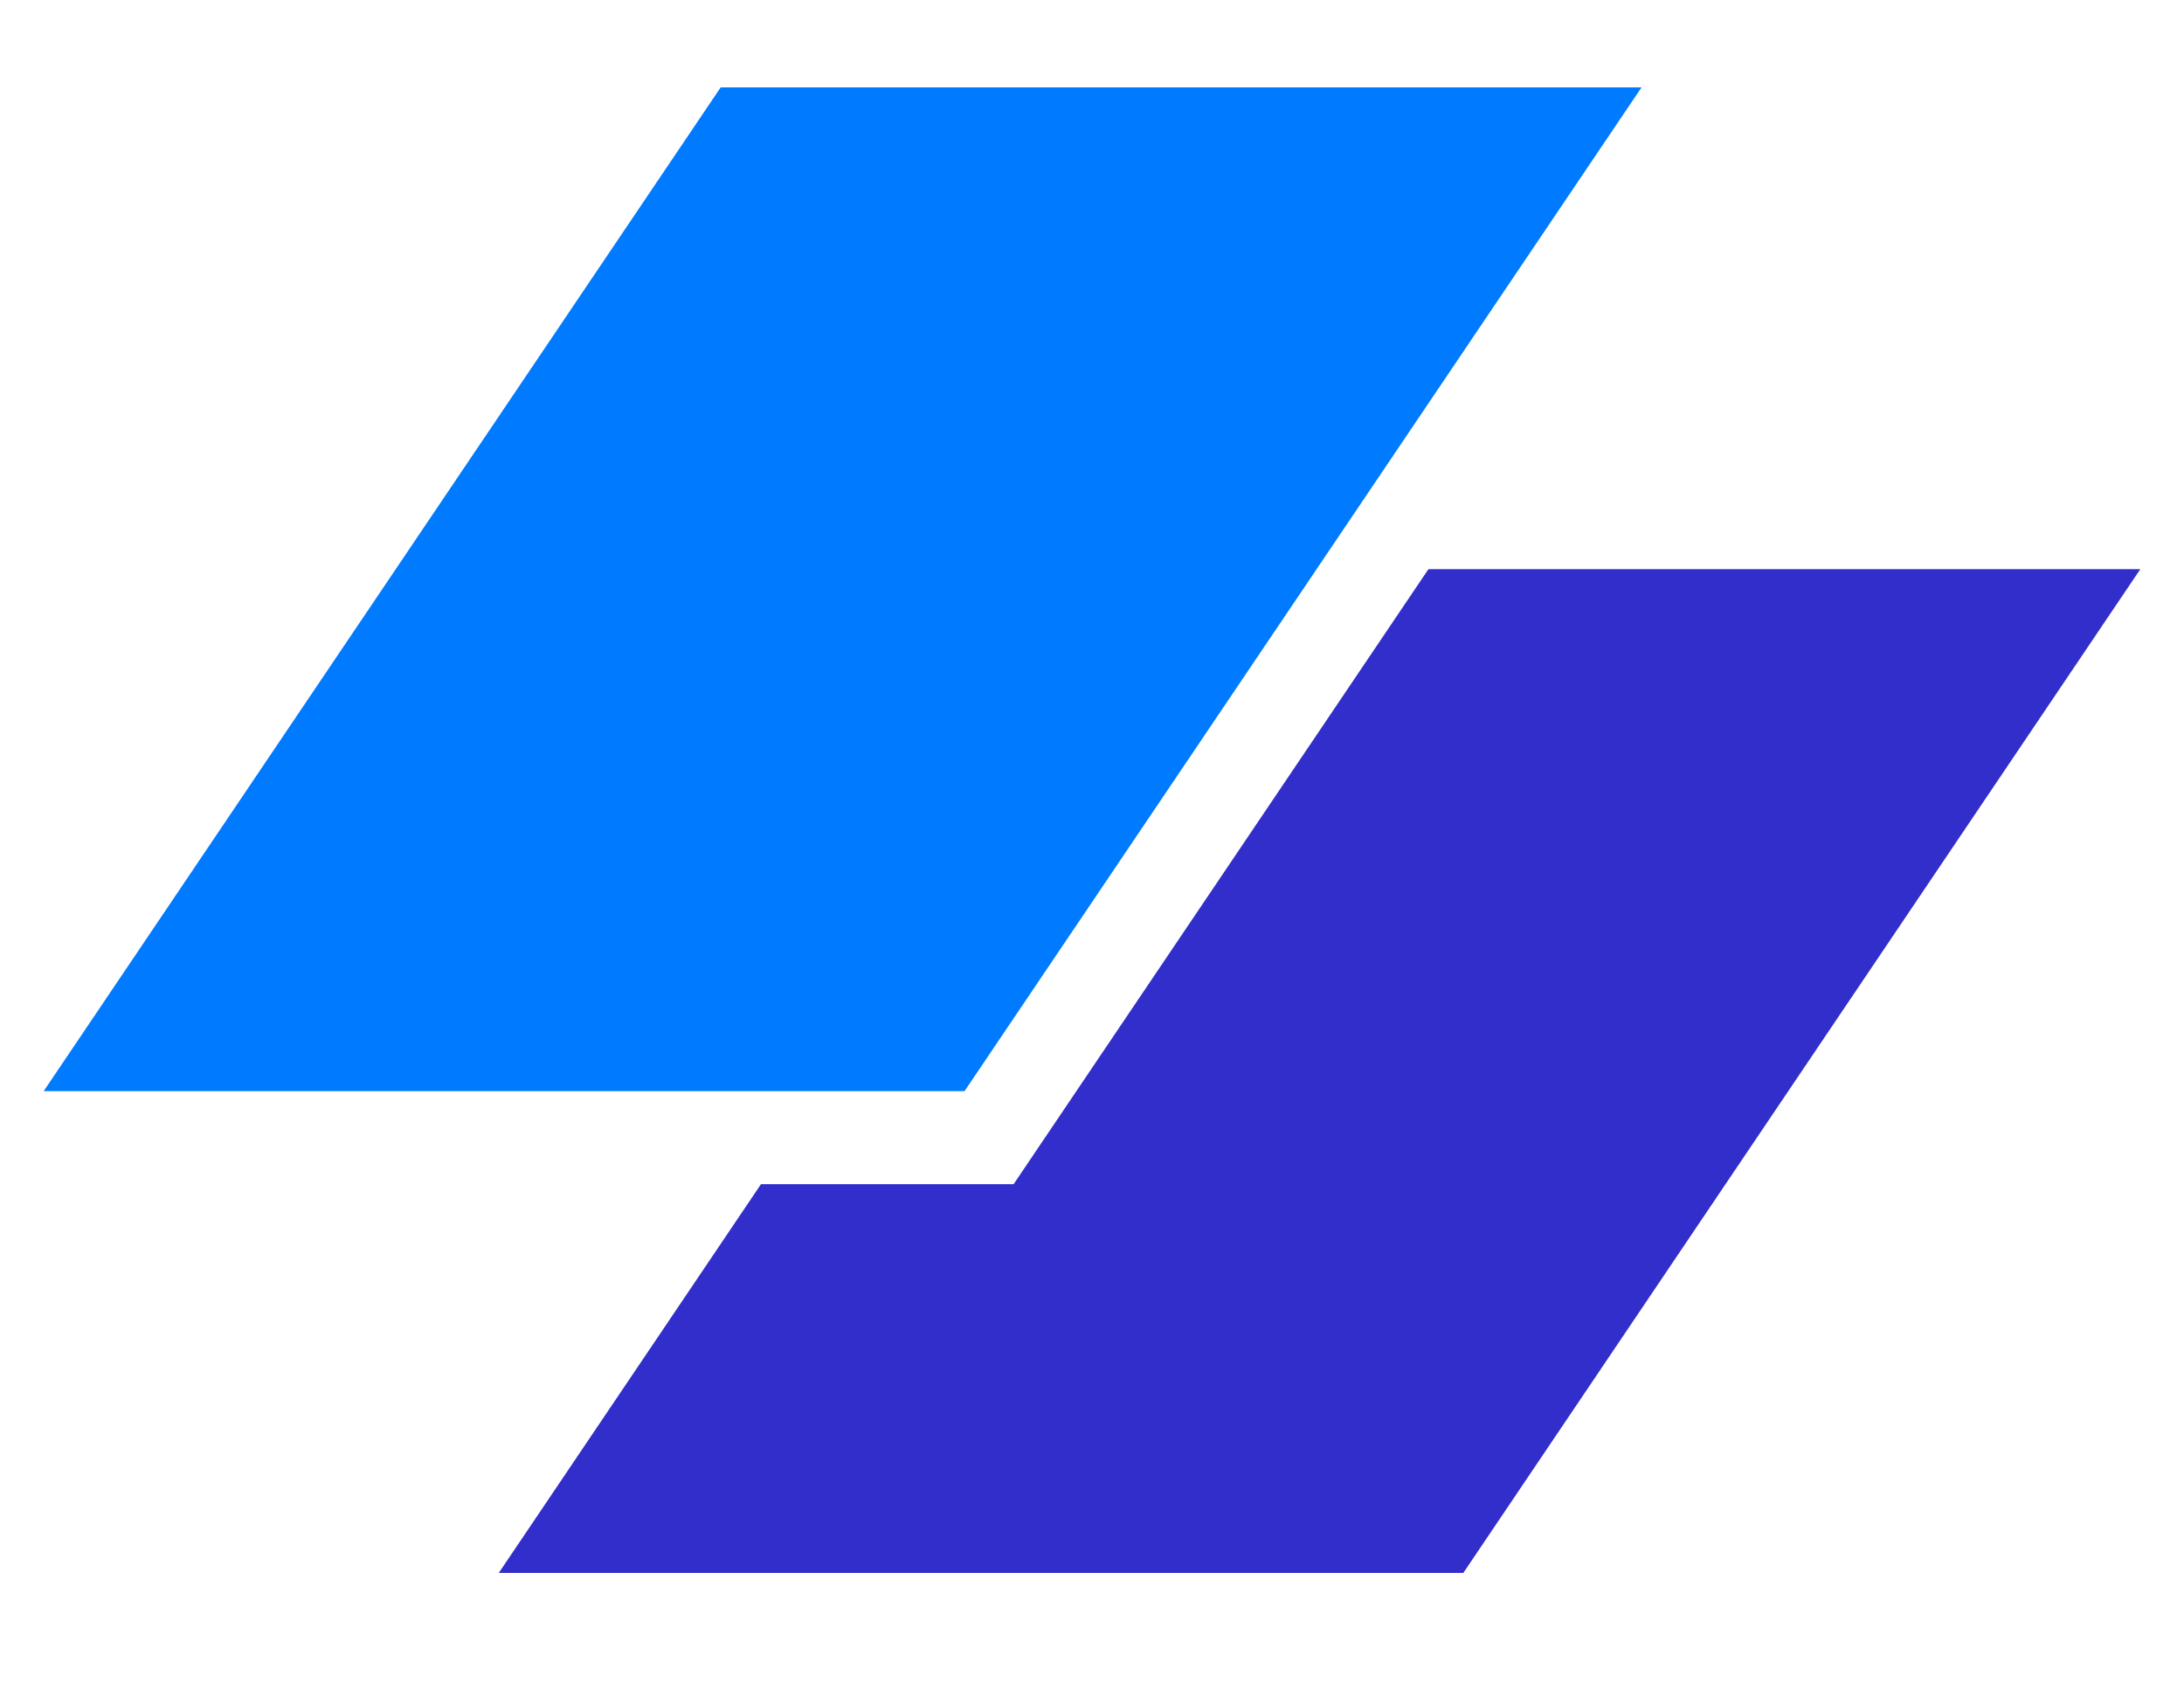
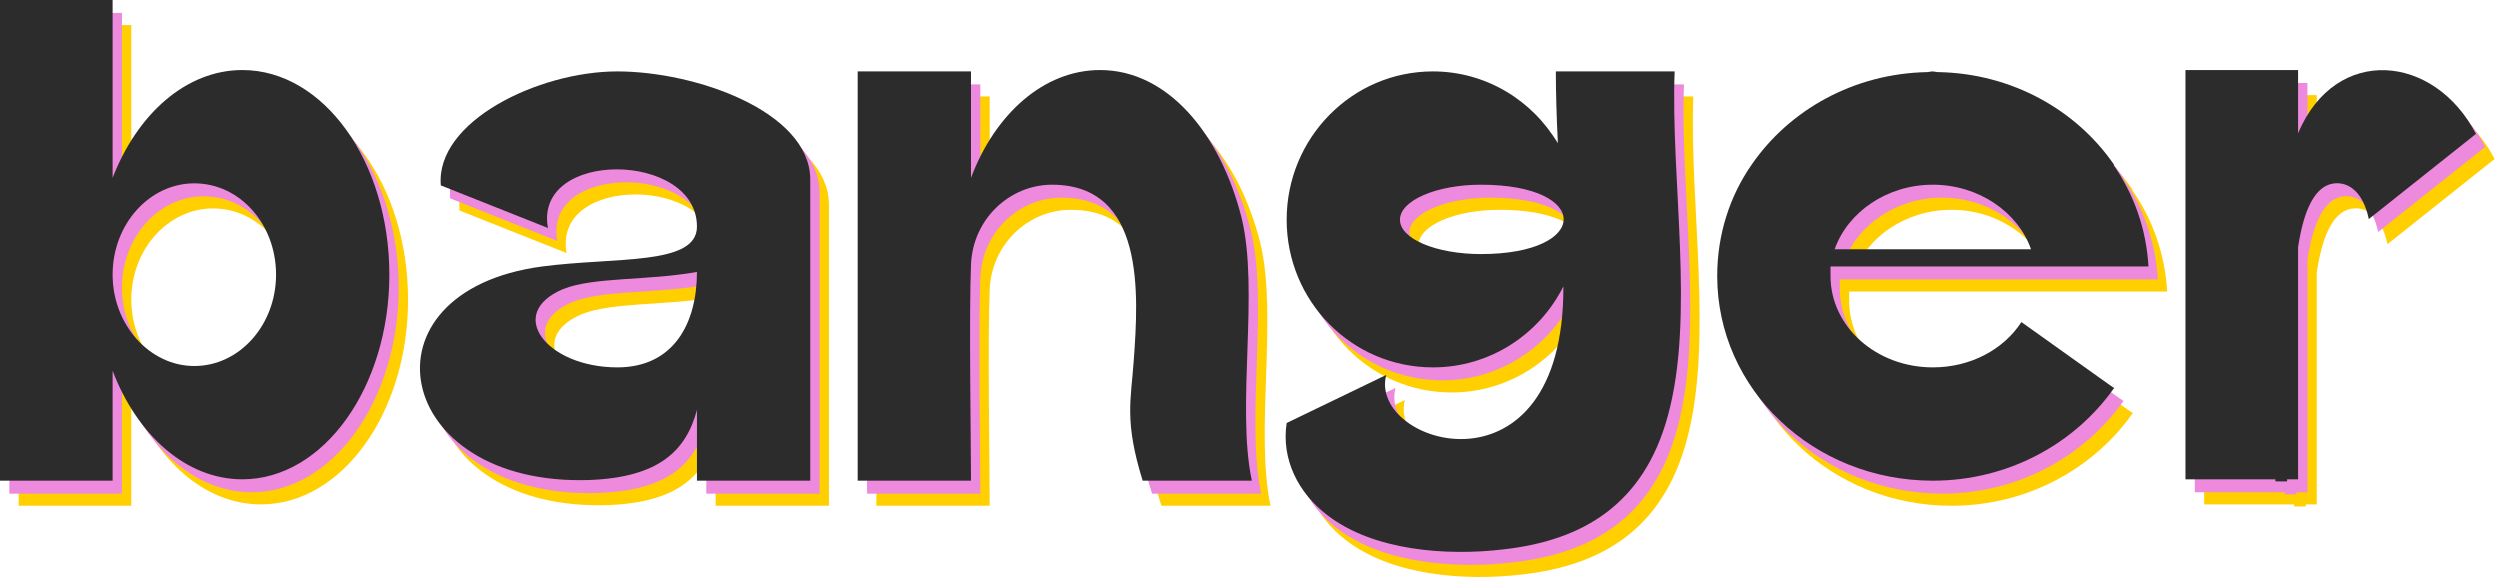
- <svg xmlns="http://www.w3.org/2000/svg" id="logo-35" width="50" height="39" viewBox="0 0 50 39" fill="none">
-   <path d="M16.499 2H37.581L22.082 24.973H1L16.499 2Z" class="ccompli1" fill="#007AFF" />
-   <path d="M17.422 27.102L11.419 36H33.501L49 13.027H32.702L23.206 27.102H17.422Z" class="ccustom" fill="#312ECB" />
+ <svg xmlns="http://www.w3.org/2000/svg" width="361" height="84" viewBox="0 0 361 84" fill="none">
+   <path d="M331.269 72.834H318.279V13.736H334.541V22.858C339.995 9.968 354.274 11.455 360.223 22.957L344.754 35.253C343.961 31.485 341.978 29.898 339.797 30.097C336.921 30.394 335.334 34.063 334.541 39.318V72.834H332.955C332.955 72.933 332.955 73.032 332.955 73.131H331.269V72.834Z" fill="#FFCF00" />
+   <path d="M294.591 50.127L307.382 59.249L307.977 59.646C302.325 67.677 292.707 73.032 281.799 73.032C264.546 73.032 250.664 59.844 250.664 43.483C250.664 37.533 252.449 31.981 255.622 27.419C261.075 19.487 270.396 14.231 281.006 14.033C281.204 14.033 281.502 13.934 281.799 13.934C281.998 13.934 282.295 14.033 282.493 14.033H282.593C293.202 14.231 302.523 19.487 307.977 27.419H307.878C310.853 31.683 312.637 36.74 312.935 42.095H267.025C267.025 42.591 267.025 43.086 267.025 43.483C267.025 50.821 273.668 56.671 281.799 56.671C287.253 56.671 292.013 54.093 294.591 50.127ZM281.799 30.295C275.156 30.295 269.504 34.261 267.62 39.616H295.979C294.095 34.261 288.443 30.295 281.799 30.295Z" fill="#FFCF00" />
+   <path d="M244.516 13.934C243.921 29.601 247.491 49.333 243.524 63.711C240.054 76.403 231.328 81.659 219.826 82.948C211.596 83.939 200.986 83.146 194.342 77.99C190.178 74.817 187.699 69.958 188.492 64.703L202.87 57.762C200.192 67.876 228.552 76.502 228.452 44.97C224.982 51.911 217.843 56.671 209.612 56.671C197.912 56.671 188.492 47.152 188.492 35.352C188.492 23.552 197.912 13.934 209.612 13.934C217.248 13.934 223.99 18.099 227.659 24.346C227.461 20.478 227.362 16.909 227.362 13.934H244.516ZM216.554 40.31C232.419 40.31 232.518 30.295 216.554 30.295C210.108 30.295 204.853 32.576 204.853 35.352C204.853 38.129 210.108 40.31 216.554 40.31Z" fill="#FFCF00" />
+   <path d="M126.548 73.032V13.934H142.91V29.303C146.38 20.082 153.42 13.736 161.551 13.736C171.269 13.736 178.904 22.858 181.978 35.054C184.556 45.565 181.184 62.323 183.465 73.032C178.309 73.032 172.855 73.032 167.699 73.032C165.022 64.405 166.013 61.431 166.41 55.679C167.104 46.16 168.096 30.295 154.61 30.295C148.562 30.295 143.207 35.154 142.91 41.797C142.612 48.937 142.91 68.074 142.91 73.032H126.548Z" fill="#FFCF00" />
+   <path d="M119.7 29.403C119.7 31.088 119.7 32.873 119.7 34.658V73.032H103.339V62.819C101.752 68.768 97.786 72.536 87.87 72.933C59.313 73.924 53.958 45.664 81.028 42.095C91.638 40.707 103.339 41.996 103.339 36.344C103.339 25.436 79.739 25.139 81.821 36.542L66.353 30.394C65.559 21.172 80.433 13.934 91.836 13.934C103.14 13.934 119.501 19.685 119.7 29.403ZM91.836 56.671C99.967 56.671 103.339 50.325 103.339 42.888C96.199 44.177 88.465 43.582 84.003 45.367C75.574 48.937 81.722 56.671 91.836 56.671Z" fill="#FFCF00" />
+   <path d="M37.701 13.736C49.401 13.736 58.921 26.924 58.921 43.285C58.921 59.547 49.401 72.834 37.701 72.834C29.57 72.834 22.53 66.488 18.96 57.167V73.032H2.698V3.622H18.96V29.303C22.53 20.082 29.57 13.736 37.701 13.736ZM30.76 56.473C37.304 56.473 42.56 50.523 42.56 43.285C42.56 35.947 37.304 30.097 30.76 30.097C24.314 30.097 18.96 35.947 18.96 43.285C18.96 50.523 24.314 56.473 30.76 56.473Z" fill="#FFCF00" />
+   <path d="M329.92 71.084H316.93V11.986H333.192V21.109C338.646 8.218 352.925 9.705 358.874 21.208L343.405 33.503C342.612 29.735 340.629 28.149 338.448 28.347C335.572 28.645 333.985 32.313 333.192 37.569V71.084H331.606C331.606 71.183 331.606 71.282 331.606 71.382H329.92V71.084Z" fill="#ED8ADE" />
+   <path d="M293.242 48.377L306.033 57.499L306.628 57.896C300.976 65.928 291.358 71.282 280.45 71.282C263.197 71.282 249.315 58.094 249.315 41.733C249.315 35.784 251.1 30.231 254.273 25.67C259.726 17.737 269.047 12.482 279.657 12.284C279.855 12.284 280.153 12.184 280.45 12.184C280.649 12.184 280.946 12.284 281.144 12.284H281.244C291.853 12.482 301.174 17.737 306.628 25.67H306.529C309.504 29.934 311.288 34.991 311.586 40.345H265.676C265.676 40.841 265.676 41.337 265.676 41.733C265.676 49.071 272.319 54.921 280.45 54.921C285.904 54.921 290.664 52.343 293.242 48.377ZM280.45 28.545C273.807 28.545 268.155 32.512 266.271 37.866H294.63C292.746 32.512 287.094 28.545 280.45 28.545Z" fill="#ED8ADE" />
+   <path d="M243.167 12.184C242.572 27.851 246.142 47.584 242.175 61.962C238.705 74.654 229.979 79.909 218.477 81.198C210.247 82.19 199.637 81.397 192.993 76.24C188.829 73.067 186.35 68.209 187.143 62.953L201.521 56.012C198.843 66.126 227.203 74.753 227.103 43.221C223.633 50.162 216.494 54.921 208.263 54.921C196.563 54.921 187.143 45.402 187.143 33.602C187.143 21.803 196.563 12.184 208.263 12.184C215.899 12.184 222.641 16.349 226.31 22.596C226.112 18.729 226.013 15.159 226.013 12.184H243.167ZM215.204 38.56C231.07 38.56 231.169 28.545 215.204 28.545C208.759 28.545 203.504 30.826 203.504 33.602C203.504 36.379 208.759 38.56 215.204 38.56Z" fill="#ED8ADE" />
+   <path d="M125.199 71.282V12.184H141.56V27.554C145.031 18.332 152.071 11.986 160.202 11.986C169.92 11.986 177.555 21.109 180.629 33.305C183.207 43.816 179.835 60.573 182.116 71.282C176.96 71.282 171.506 71.282 166.35 71.282C163.673 62.656 164.664 59.681 165.061 53.93C165.755 44.411 166.747 28.545 153.261 28.545C147.212 28.545 141.858 33.404 141.56 40.048C141.263 47.187 141.56 66.325 141.56 71.282H125.199Z" fill="#ED8ADE" />
+   <path d="M118.351 27.653C118.351 29.339 118.351 31.123 118.351 32.908V71.282H101.99V61.069C100.403 67.019 96.437 70.787 86.521 71.183C57.964 72.175 52.609 43.915 79.679 40.345C90.289 38.957 101.99 40.246 101.99 34.594C101.99 23.687 78.39 23.389 80.472 34.792L65.004 28.645C64.21 19.423 79.084 12.184 90.487 12.184C101.791 12.184 118.152 17.936 118.351 27.653ZM90.487 54.921C98.618 54.921 101.99 48.575 101.99 41.138C94.85 42.427 87.116 41.833 82.654 43.617C74.225 47.187 80.373 54.921 90.487 54.921Z" fill="#ED8ADE" />
+   <path d="M36.352 11.986C48.052 11.986 57.572 25.174 57.572 41.535C57.572 57.797 48.052 71.084 36.352 71.084C28.221 71.084 21.181 64.738 17.611 55.417V71.282H1.349V1.872H17.611V27.554C21.181 18.332 28.221 11.986 36.352 11.986ZM29.411 54.723C35.955 54.723 41.211 48.774 41.211 41.535C41.211 34.197 35.955 28.347 29.411 28.347C22.965 28.347 17.611 34.197 17.611 41.535C17.611 48.774 22.965 54.723 29.411 54.723Z" fill="#ED8ADE" />
+   <path d="M328.571 69.212H315.581V10.114H331.843V19.237C337.297 6.346 351.575 7.833 357.525 19.336L342.056 31.631C341.263 27.863 339.28 26.277 337.098 26.475C334.223 26.773 332.636 30.441 331.843 35.697V69.212H330.257C330.257 69.311 330.257 69.41 330.257 69.51H328.571V69.212Z" fill="#2C2C2C" />
+   <path d="M291.893 46.505L304.684 55.627L305.279 56.024C299.627 64.056 290.009 69.41 279.101 69.41C261.848 69.41 247.966 56.222 247.966 39.861C247.966 33.912 249.751 28.359 252.924 23.798C258.377 15.865 267.698 10.61 278.308 10.412C278.506 10.412 278.804 10.312 279.101 10.312C279.3 10.312 279.597 10.412 279.795 10.412H279.894C290.504 10.61 299.825 15.865 305.279 23.798H305.18C308.154 28.062 309.939 33.119 310.237 38.473H264.327C264.327 38.969 264.327 39.465 264.327 39.861C264.327 47.199 270.97 53.049 279.101 53.049C284.555 53.049 289.314 50.471 291.893 46.505ZM279.101 26.673C272.458 26.673 266.806 30.64 264.922 35.994H293.281C291.397 30.64 285.745 26.673 279.101 26.673Z" fill="#2C2C2C" />
+   <path d="M241.818 10.312C241.223 25.979 244.793 45.712 240.826 60.09C237.356 72.782 228.63 78.037 217.128 79.326C208.897 80.318 198.288 79.525 191.644 74.368C187.479 71.195 185 66.337 185.794 61.081L200.172 54.14C197.494 64.254 225.853 72.881 225.754 41.349C222.284 48.29 215.144 53.049 206.914 53.049C195.214 53.049 185.794 43.53 185.794 31.73C185.794 19.931 195.214 10.312 206.914 10.312C214.549 10.312 221.292 14.477 224.961 20.724C224.763 16.857 224.664 13.287 224.664 10.312H241.818ZM213.855 36.688C229.721 36.688 229.82 26.673 213.855 26.673C207.41 26.673 202.155 28.954 202.155 31.73C202.155 34.507 207.41 36.688 213.855 36.688Z" fill="#2C2C2C" />
+   <path d="M123.85 69.41V10.312H140.211V25.682C143.682 16.46 150.722 10.114 158.853 10.114C168.571 10.114 176.206 19.237 179.28 31.433C181.858 41.944 178.486 58.701 180.767 69.41C175.611 69.41 170.157 69.41 165.001 69.41C162.324 60.784 163.315 57.809 163.712 52.058C164.406 42.539 165.397 26.673 151.912 26.673C145.863 26.673 140.509 31.532 140.211 38.176C139.914 45.315 140.211 64.453 140.211 69.41H123.85Z" fill="#2C2C2C" />
+   <path d="M117.002 25.781C117.002 27.467 117.002 29.252 117.002 31.036V69.41H100.64V59.197C99.054 65.147 95.088 68.915 85.172 69.311C56.614 70.303 51.26 42.043 78.33 38.473C88.94 37.085 100.64 38.374 100.64 32.722C100.64 21.815 77.041 21.517 79.123 32.92L63.655 26.773C62.861 17.551 77.735 10.312 89.138 10.312C100.442 10.312 116.803 16.064 117.002 25.781ZM89.138 53.049C97.269 53.049 100.64 46.703 100.64 39.266C93.501 40.556 85.767 39.961 81.305 41.745C72.876 45.315 79.024 53.049 89.138 53.049Z" fill="#2C2C2C" />
+   <path d="M35.003 10.114C46.703 10.114 56.222 23.302 56.222 39.663C56.222 55.925 46.703 69.212 35.003 69.212C26.872 69.212 19.832 62.866 16.262 53.545V69.41H0V0H16.262V25.682C19.832 16.46 26.872 10.114 35.003 10.114ZM28.062 52.851C34.606 52.851 39.861 46.902 39.861 39.663C39.861 32.325 34.606 26.475 28.062 26.475C21.616 26.475 16.262 32.325 16.262 39.663C16.262 46.902 21.616 52.851 28.062 52.851Z" fill="#2C2C2C" />
</svg>
